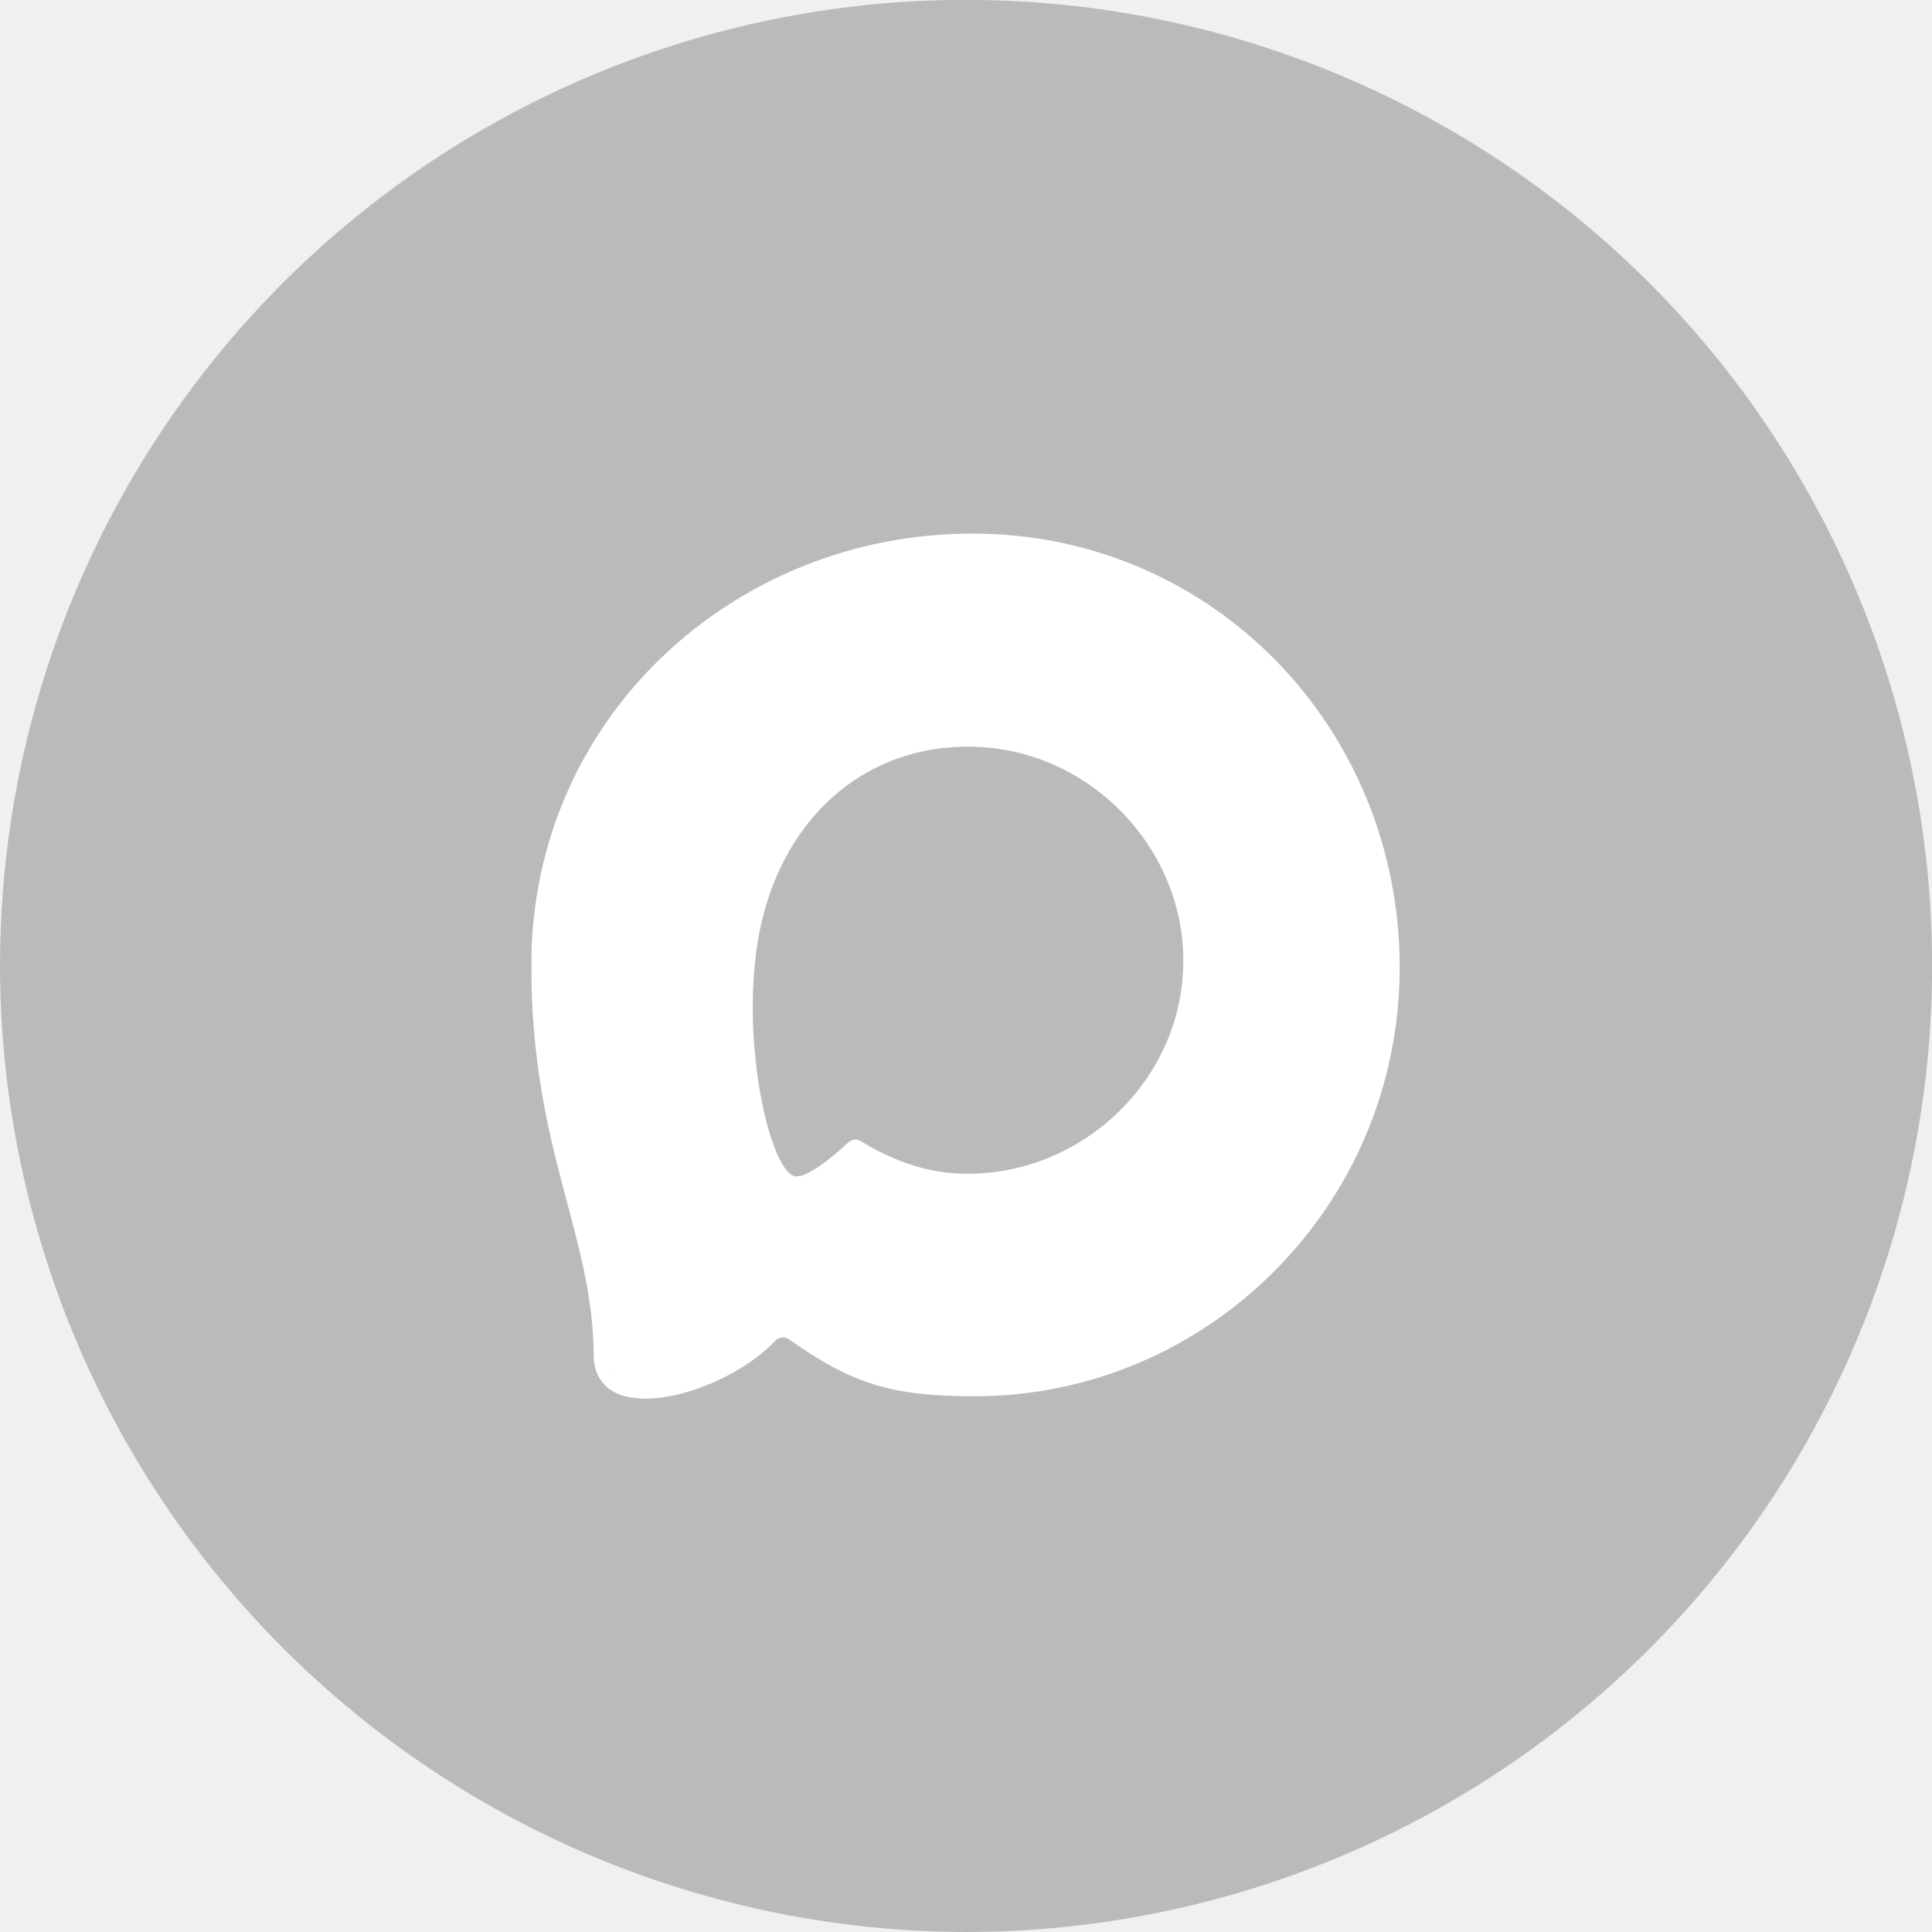
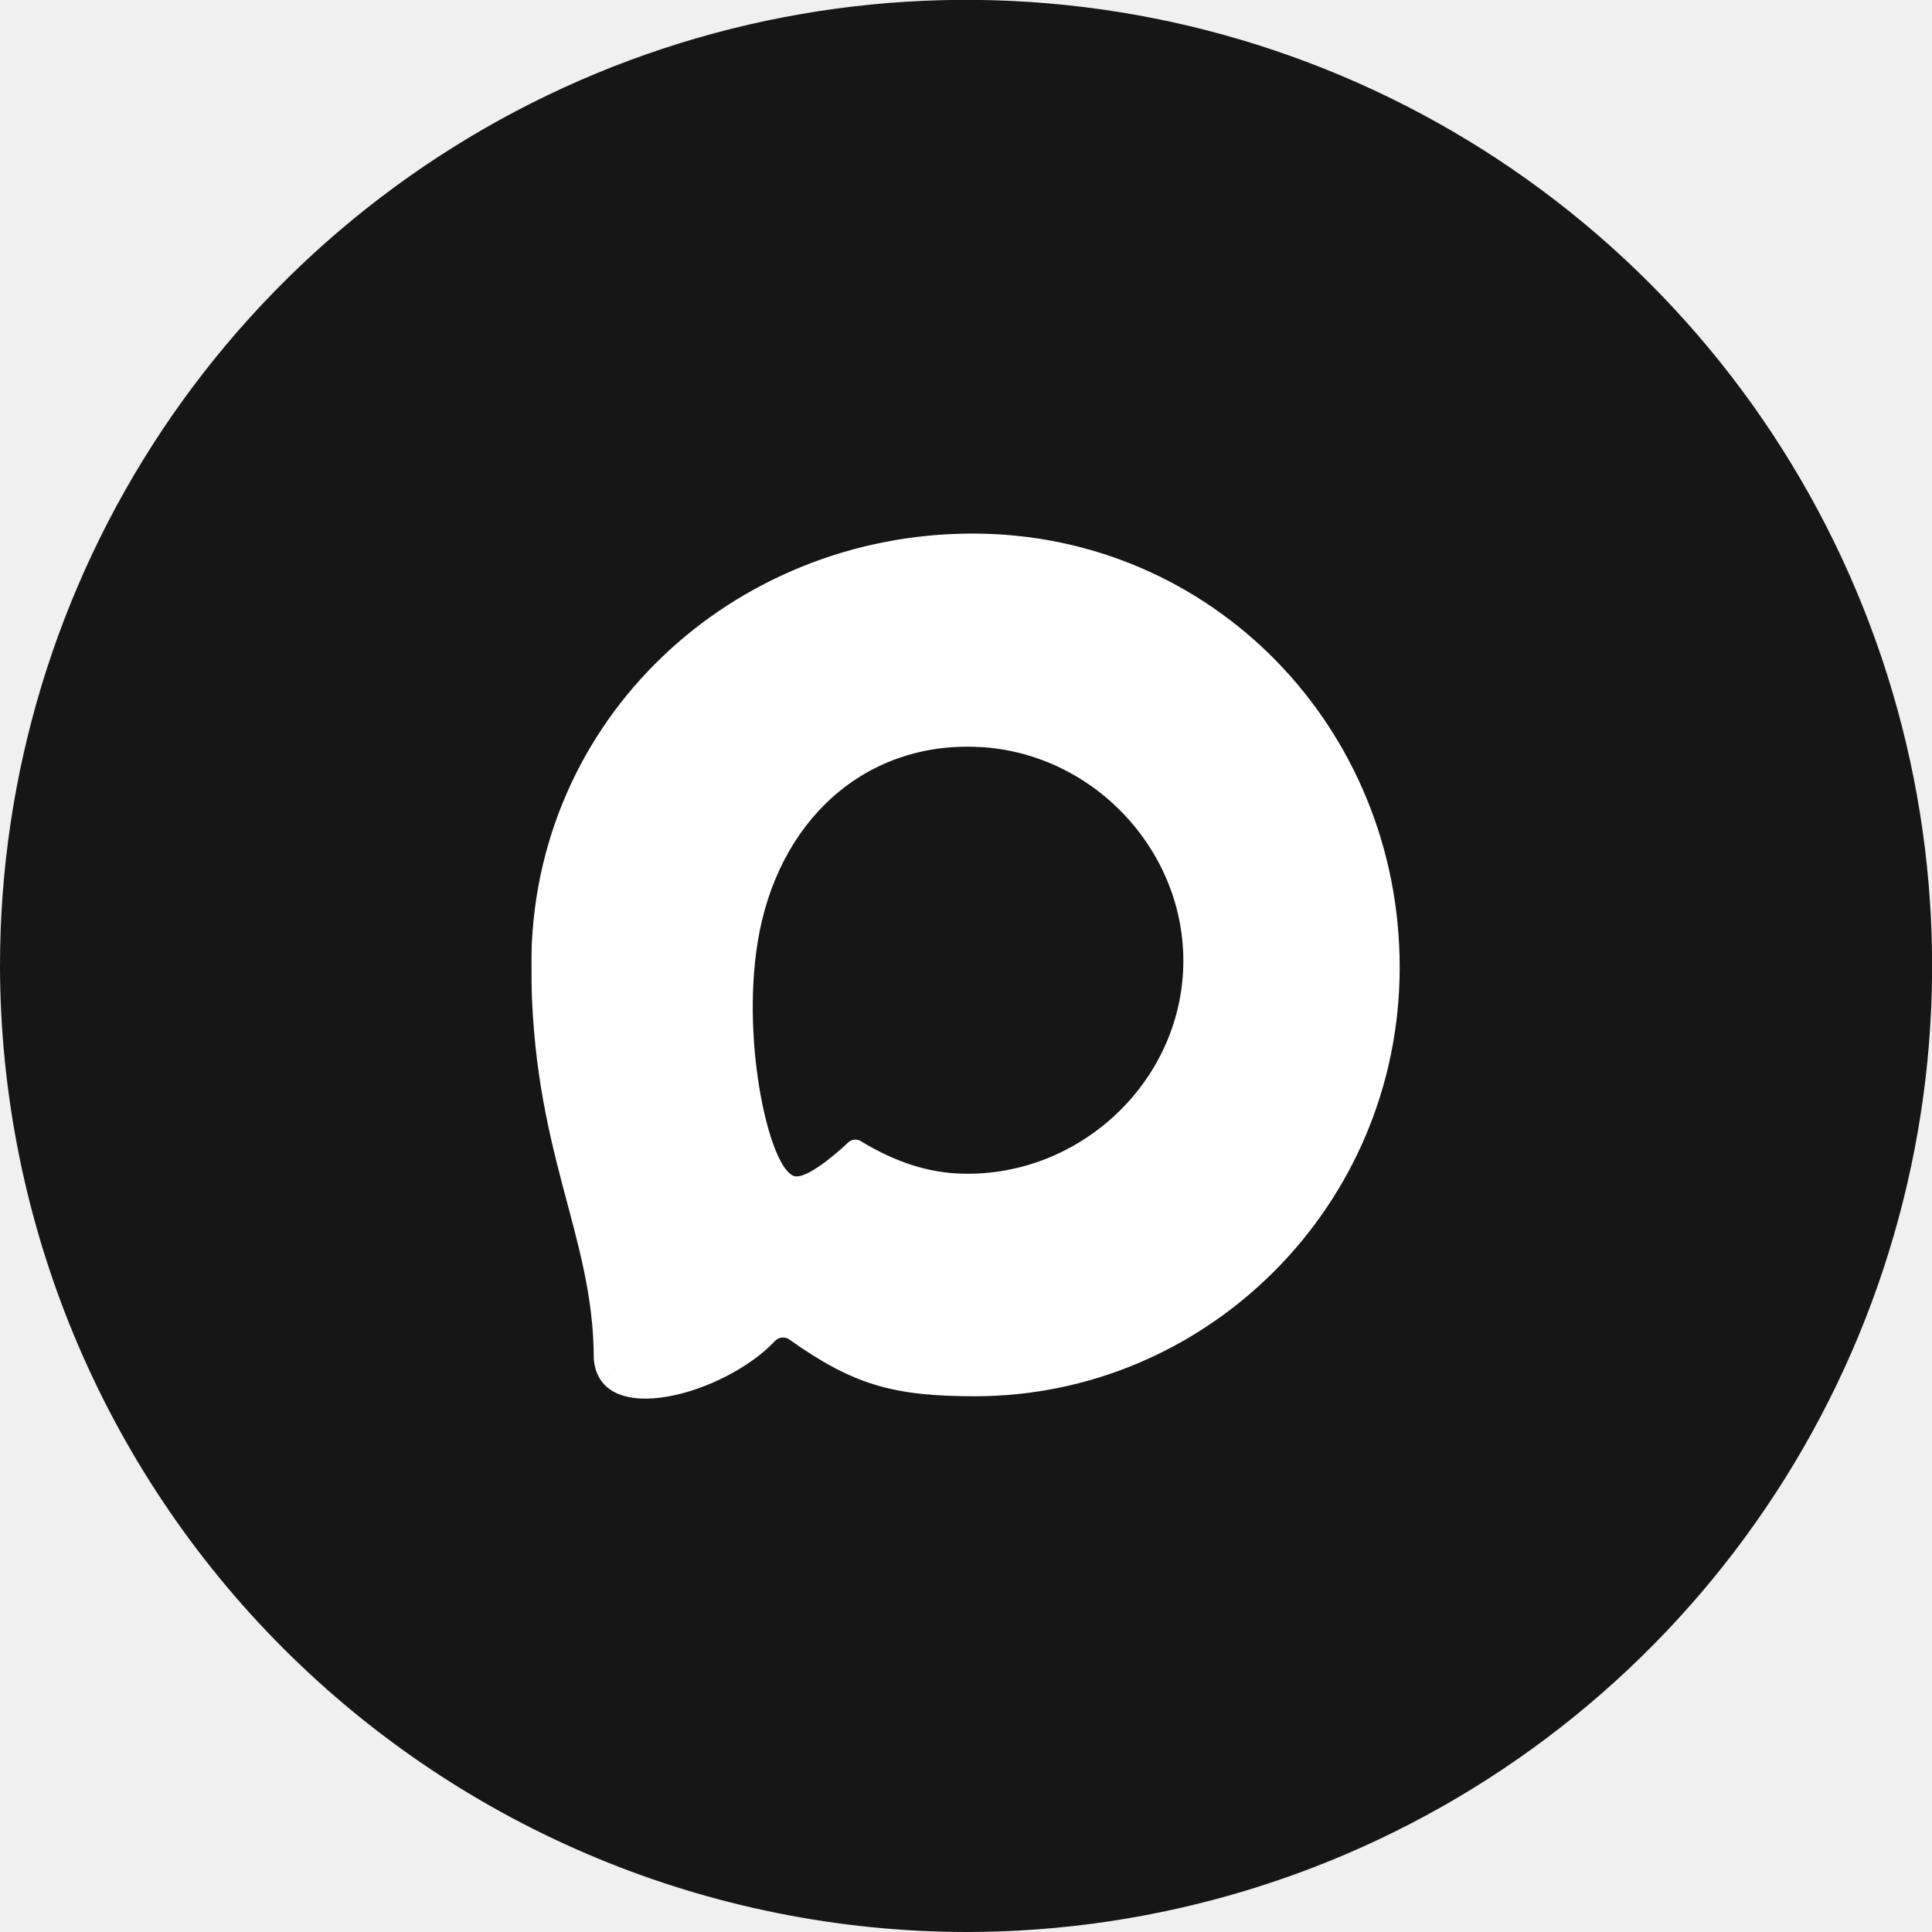
<svg xmlns="http://www.w3.org/2000/svg" width="40" height="40" viewBox="0 0 40 40" fill="none">
-   <g clip-path="url(#clip0_3739_16860)">
-     <path fill-rule="evenodd" clip-rule="evenodd" d="M20.001 40C23.957 40 27.825 38.827 31.114 36.629C34.403 34.431 36.967 31.307 38.481 27.652C39.994 23.997 40.39 19.975 39.618 16.096C38.846 12.216 36.941 8.652 34.144 5.854C31.346 3.057 27.782 1.153 23.902 0.381C20.022 -0.39 16 0.006 12.345 1.52C8.691 3.035 5.567 5.599 3.369 8.888C1.172 12.178 -0.001 16.045 1.99208e-07 20.001C0.01 25.303 2.121 30.384 5.87 34.132C9.619 37.88 14.7 39.99 20.001 40Z" fill="#BABABA" />
-     <path fill-rule="evenodd" clip-rule="evenodd" d="M22.857 19.985L18.328 17.343V22.657L22.857 19.985Z" fill="#BABABA" />
-     <mask id="mask0_3739_16860" style="mask-type:luminance" maskUnits="userSpaceOnUse" x="11" y="11" width="18" height="18">
+   <g clip-path="url(#clip0_1268_647)">
+     <path fill-rule="evenodd" clip-rule="evenodd" d="M20.001 40C23.957 40 27.825 38.827 31.114 36.629C34.403 34.431 36.967 31.307 38.481 27.652C39.994 23.997 40.39 19.975 39.618 16.095C38.846 12.215 36.941 8.651 34.144 5.854C31.346 3.057 27.782 1.153 23.902 0.381C20.022 -0.39 16 0.006 12.345 1.52C8.691 3.035 5.567 5.599 3.369 8.888C1.172 12.178 -0.001 16.045 1.99208e-07 20.001C0.01 25.302 2.121 30.384 5.87 34.132C9.619 37.88 14.7 39.99 20.001 40Z" fill="#161617" />
+     <path fill-rule="evenodd" clip-rule="evenodd" d="M22.858 19.984L18.328 17.343V22.657L22.858 19.984Z" fill="#161617" />
+     <mask id="mask0_1268_647" style="mask-type:luminance" maskUnits="userSpaceOnUse" x="11" y="11" width="18" height="18">
      <path d="M29 11H11V29H29V11Z" fill="white" />
    </mask>
-     <g mask="url(#mask0_3739_16860)">
-       <mask id="mask1_3739_16860" style="mask-type:luminance" maskUnits="userSpaceOnUse" x="11" y="11" width="18" height="18">
-         <path d="M20.136 11.047C25.093 11.047 28.979 15.068 28.979 20.026C28.979 24.985 24.969 28.908 20.184 28.908C18.485 28.908 17.663 28.669 16.337 27.73C16.246 27.666 16.121 27.683 16.044 27.765C15.024 28.853 12.413 29.617 12.293 28.132C12.293 25.542 11 23.86 11 19.978C11 14.88 15.18 11.047 20.136 11.047ZM20.275 15.466C17.924 15.343 16.088 16.976 15.683 19.529C15.347 21.644 15.941 24.222 16.45 24.352C16.666 24.407 17.184 24.01 17.562 23.654C17.633 23.587 17.741 23.575 17.823 23.627C18.412 23.986 19.078 24.256 19.812 24.295C22.227 24.421 24.366 22.531 24.494 20.116C24.62 17.702 22.69 15.591 20.275 15.465V15.466Z" fill="white" />
+     <g mask="url(#mask0_1268_647)">
+       <mask id="mask1_1268_647" style="mask-type:luminance" maskUnits="userSpaceOnUse" x="11" y="11" width="18" height="18">
+         <path d="M20.136 11.047C25.093 11.047 28.979 15.067 28.979 20.026C28.979 24.985 24.969 28.908 20.184 28.908C18.485 28.908 17.663 28.669 16.337 27.73C16.246 27.666 16.121 27.683 16.044 27.765C15.024 28.853 12.413 29.616 12.293 28.131C12.293 25.542 11 23.86 11 19.977C11 14.88 15.18 11.047 20.136 11.047ZM20.275 15.466C17.924 15.342 16.088 16.975 15.683 19.529C15.347 21.644 15.941 24.222 16.45 24.351C16.666 24.407 17.184 24.009 17.562 23.653C17.633 23.586 17.741 23.575 17.823 23.626C18.412 23.986 19.078 24.256 19.812 24.295C22.227 24.421 24.366 22.531 24.494 20.116C24.62 17.702 22.69 15.591 20.275 15.465V15.466Z" fill="white" />
      </mask>
-       <g mask="url(#mask1_3739_16860)">
+       <g mask="url(#mask1_1268_647)">
        <path d="M19.946 20.015L8.767 26.21C8.587 25.885 8.421 25.552 8.269 25.213L19.945 20.015H19.946Z" fill="white" />
        <path d="M19.946 20.015L8.269 25.213C8.117 24.873 7.981 24.527 7.86 24.175L19.944 20.015H19.946Z" fill="white" />
        <path d="M19.945 20.015L7.86 24.175C7.739 23.824 7.633 23.467 7.543 23.107L19.945 20.015Z" fill="white" />
-         <path d="M19.946 20.015L7.544 23.107C7.454 22.745 7.379 22.382 7.321 22.014L19.944 20.015H19.946Z" fill="white" />
+         <path d="M19.946 20.015L7.544 23.107C7.454 22.745 7.379 22.382 7.322 22.014L19.945 20.015H19.946Z" fill="white" />
        <path d="M19.946 20.015L7.323 22.014C7.265 21.646 7.223 21.277 7.197 20.906L19.947 20.015H19.946Z" fill="white" />
        <path d="M19.945 20.015L7.195 20.906C7.169 20.534 7.159 20.163 7.165 19.791L19.944 20.015H19.945Z" fill="white" />
-         <path d="M19.945 20.015L7.167 19.791C7.173 19.419 7.196 19.048 7.235 18.678L19.945 20.014V20.015Z" fill="white" />
-         <path d="M19.945 20.015L7.234 18.679C7.273 18.309 7.328 17.941 7.399 17.576L19.945 20.015Z" fill="white" />
-         <path d="M19.946 20.015L7.398 17.576C7.469 17.211 7.557 16.849 7.658 16.492L19.944 20.015H19.946Z" fill="white" />
-         <path d="M19.946 20.014L7.66 16.491C7.763 16.134 7.881 15.782 8.013 15.435L19.946 20.016V20.014Z" fill="white" />
-         <path d="M19.946 20.015L8.013 15.434C8.147 15.087 8.295 14.746 8.458 14.412L19.946 20.015Z" fill="white" />
-         <path d="M19.945 20.015L8.458 14.412C8.621 14.077 8.798 13.751 8.99 13.432L19.945 20.015Z" fill="white" />
-         <path d="M19.945 20.015L8.99 13.432C9.181 13.113 9.387 12.803 9.606 12.502L19.945 20.015Z" fill="white" />
-         <path d="M19.945 20.015L9.604 12.502C9.823 12.201 10.054 11.911 10.298 11.629L19.944 20.015H19.945Z" fill="white" />
-         <path d="M19.945 20.015L10.299 11.629C10.543 11.349 10.799 11.079 11.066 10.821L19.944 20.015H19.945Z" fill="white" />
-         <path d="M19.946 20.015L11.066 10.821C11.334 10.562 11.613 10.315 11.902 10.081L19.946 20.015Z" fill="white" />
-         <path d="M19.946 20.015L11.902 10.081C12.192 9.847 12.49 9.626 12.799 9.418L19.946 20.014V20.015Z" fill="white" />
-         <path d="M19.946 20.015L12.799 9.418C13.107 9.21 13.424 9.015 13.749 8.835L19.945 20.015H19.946Z" fill="white" />
-         <path d="M19.946 20.015L13.748 8.835C14.074 8.655 14.407 8.489 14.746 8.338L19.944 20.013H19.946V20.015Z" fill="white" />
-         <path d="M19.945 20.015L14.746 8.338C15.085 8.186 15.431 8.05 15.784 7.929L19.944 20.013H19.945V20.015Z" fill="white" />
-         <path d="M19.946 20.015L15.784 7.93C16.135 7.809 16.492 7.704 16.853 7.614L19.946 20.016V20.015Z" fill="white" />
-         <path d="M19.946 20.014L16.854 7.612C17.215 7.522 17.579 7.448 17.946 7.39L19.946 20.014Z" fill="white" />
-         <path d="M19.945 20.015L17.946 7.391C18.314 7.334 18.683 7.291 19.054 7.265L19.945 20.016V20.015Z" fill="white" />
-         <path d="M19.946 20.015L19.055 7.264C19.426 7.238 19.798 7.228 20.169 7.235L19.946 20.013V20.015Z" fill="white" />
-         <path d="M19.946 20.015L20.169 7.236C20.541 7.242 20.913 7.265 21.283 7.304L19.947 20.015H19.946Z" fill="white" />
-         <path d="M19.946 20.015L21.282 7.304C21.652 7.343 22.02 7.398 22.385 7.469L19.946 20.015Z" fill="white" />
-         <path d="M19.946 20.015L22.385 7.469C22.75 7.54 23.111 7.627 23.469 7.729L19.946 20.015Z" fill="white" />
-         <path d="M19.946 20.015L23.469 7.728C23.826 7.831 24.179 7.95 24.526 8.082L19.945 20.015H19.946Z" fill="white" />
-         <path d="M19.946 20.015L24.526 8.082C24.873 8.216 25.214 8.364 25.548 8.527L19.945 20.015H19.946Z" fill="white" />
-         <path d="M19.946 20.015L25.549 8.527C25.883 8.69 26.21 8.868 26.529 9.059L19.946 20.015Z" fill="white" />
-         <path d="M19.946 20.014L26.529 9.059C26.848 9.25 27.157 9.456 27.458 9.675L19.946 20.014Z" fill="white" />
-         <path d="M19.946 20.015L27.458 9.675C27.759 9.894 28.05 10.125 28.331 10.369L19.946 20.015Z" fill="white" />
-         <path d="M19.946 20.014L28.331 10.368C28.611 10.612 28.881 10.868 29.14 11.135L19.946 20.013V20.014Z" fill="white" />
-         <path d="M19.946 20.015L29.14 11.136C29.398 11.403 29.645 11.682 29.879 11.971L19.946 20.015Z" fill="white" />
-         <path d="M19.946 20.015L29.878 11.971C30.112 12.261 30.333 12.559 30.541 12.867L19.946 20.015Z" fill="white" />
-         <path d="M19.946 20.015L30.542 12.867C30.75 13.176 30.944 13.492 31.124 13.817L19.945 20.013H19.946V20.015Z" fill="white" />
-         <path d="M19.946 20.014L31.125 13.819C31.305 14.144 31.471 14.477 31.623 14.816L19.947 20.014H19.946Z" fill="white" />
+         <path d="M19.945 20.015L7.167 19.791C7.173 19.42 7.196 19.048 7.235 18.678L19.945 20.014V20.015Z" fill="white" />
+         <path d="M19.945 20.014L7.234 18.678C7.273 18.308 7.328 17.94 7.399 17.575L19.945 20.014Z" fill="white" />
+         <path d="M19.946 20.014L7.399 17.575C7.469 17.21 7.557 16.849 7.658 16.491L19.945 20.014H19.946Z" fill="white" />
+         <path d="M19.946 20.014L7.659 16.491C7.762 16.134 7.881 15.782 8.013 15.435L19.946 20.016V20.014Z" fill="white" />
+         <path d="M19.946 20.014L8.013 15.433C8.147 15.086 8.295 14.745 8.458 14.411L19.946 20.014Z" fill="white" />
+         <path d="M19.945 20.015L8.458 14.411C8.621 14.077 8.798 13.751 8.99 13.432L19.945 20.015Z" fill="white" />
+         <path d="M19.945 20.014L8.99 13.431C9.181 13.113 9.387 12.803 9.606 12.502L19.945 20.014Z" fill="white" />
+         <path d="M19.945 20.014L9.604 12.502C9.823 12.201 10.054 11.911 10.299 11.629L19.944 20.014H19.945Z" fill="white" />
+         <path d="M19.946 20.015L10.299 11.629C10.543 11.349 10.799 11.079 11.067 10.82L19.945 20.015H19.946Z" fill="white" />
+         <path d="M19.946 20.015L11.066 10.82C11.334 10.562 11.613 10.315 11.902 10.081L19.946 20.015Z" fill="white" />
+         <path d="M19.945 20.015L11.902 10.081C12.191 9.847 12.49 9.626 12.798 9.418L19.945 20.014V20.015Z" fill="white" />
+         <path d="M19.946 20.014L12.799 9.417C13.107 9.209 13.423 9.015 13.749 8.835L19.945 20.014H19.946Z" fill="white" />
+         <path d="M19.946 20.014L13.748 8.834C14.074 8.654 14.407 8.489 14.746 8.337L19.944 20.012H19.946V20.014Z" fill="white" />
+         <path d="M19.946 20.014L14.746 8.338C15.086 8.186 15.432 8.05 15.784 7.929L19.945 20.013H19.946V20.014Z" fill="white" />
+         <path d="M19.946 20.014L15.784 7.93C16.135 7.809 16.492 7.703 16.854 7.613L19.946 20.015V20.014Z" fill="white" />
+         <path d="M19.946 20.014L16.854 7.612C17.215 7.522 17.579 7.447 17.946 7.39L19.946 20.014Z" fill="white" />
+         <path d="M19.945 20.014L17.946 7.391C18.314 7.333 18.683 7.29 19.054 7.265L19.945 20.015V20.014Z" fill="white" />
+         <path d="M19.946 20.014L19.055 7.264C19.426 7.238 19.798 7.228 20.169 7.234L19.946 20.013V20.014Z" fill="white" />
+         <path d="M19.946 20.014L20.169 7.235C20.541 7.242 20.913 7.265 21.283 7.303L19.947 20.014H19.946Z" fill="white" />
+         <path d="M19.946 20.014L21.282 7.304C21.652 7.342 22.02 7.398 22.385 7.468L19.946 20.014Z" fill="white" />
+         <path d="M19.946 20.015L22.385 7.469C22.75 7.539 23.111 7.627 23.469 7.728L19.946 20.015Z" fill="white" />
+         <path d="M19.946 20.015L23.469 7.729C23.826 7.831 24.178 7.95 24.526 8.082L19.945 20.015H19.946Z" fill="white" />
+         <path d="M19.946 20.015L24.526 8.082C24.873 8.216 25.213 8.364 25.548 8.527L19.945 20.015H19.946Z" fill="white" />
+         <path d="M19.946 20.014L25.549 8.526C25.883 8.69 26.21 8.867 26.529 9.059L19.946 20.014Z" fill="white" />
+         <path d="M19.946 20.014L26.529 9.059C26.848 9.25 27.157 9.456 27.458 9.674L19.946 20.014Z" fill="white" />
+         <path d="M19.946 20.015L27.458 9.675C27.759 9.893 28.05 10.125 28.331 10.369L19.946 20.015Z" fill="white" />
+         <path d="M19.946 20.014L28.331 10.367C28.611 10.611 28.881 10.867 29.14 11.135L19.946 20.013V20.014Z" fill="white" />
+         <path d="M19.946 20.015L29.14 11.136C29.398 11.403 29.645 11.682 29.879 11.972L19.946 20.015Z" fill="white" />
+         <path d="M19.946 20.014L29.878 11.971C30.112 12.26 30.333 12.558 30.541 12.867L19.946 20.014Z" fill="white" />
+         <path d="M19.946 20.015L30.541 12.867C30.75 13.176 30.944 13.492 31.124 13.817L19.945 20.013H19.946V20.015Z" fill="white" />
+         <path d="M19.946 20.014L31.125 13.818C31.305 14.144 31.471 14.477 31.623 14.816L19.947 20.014H19.946Z" fill="white" />
        <path d="M19.946 20.015L31.621 14.816C31.773 15.156 31.909 15.502 32.03 15.854L19.946 20.015Z" fill="white" />
-         <path d="M19.946 20.015L32.031 15.854C32.151 16.205 32.257 16.562 32.347 16.924L19.945 20.016L19.946 20.015Z" fill="white" />
-         <path d="M19.946 20.014L32.348 16.922C32.438 17.284 32.513 17.647 32.57 18.015L19.946 20.014Z" fill="white" />
-         <path d="M19.946 20.014L32.569 18.015C32.627 18.383 32.669 18.752 32.695 19.123L19.945 20.014H19.946Z" fill="white" />
-         <path d="M19.946 20.015L32.696 19.124C32.722 19.495 32.732 19.867 32.726 20.238L19.947 20.015H19.946Z" fill="white" />
-         <path d="M19.946 20.015L32.724 20.238C32.718 20.61 32.695 20.981 32.657 21.352L19.946 20.016V20.015Z" fill="white" />
-         <path d="M19.946 20.015L32.657 21.35C32.618 21.721 32.562 22.088 32.492 22.454L19.946 20.015Z" fill="white" />
-         <path d="M19.946 20.015L32.492 22.454C32.421 22.819 32.334 23.18 32.232 23.537L19.946 20.015Z" fill="white" />
+         <path d="M19.946 20.014L32.03 15.854C32.151 16.204 32.257 16.562 32.346 16.923L19.945 20.015L19.946 20.014Z" fill="white" />
+         <path d="M19.946 20.014L32.348 16.922C32.438 17.283 32.513 17.647 32.57 18.015L19.946 20.014Z" fill="white" />
+         <path d="M19.946 20.014L32.569 18.015C32.627 18.382 32.669 18.751 32.695 19.123L19.945 20.014H19.946Z" fill="white" />
+         <path d="M19.946 20.014L32.696 19.123C32.722 19.495 32.732 19.866 32.726 20.238L19.947 20.014H19.946Z" fill="white" />
+         <path d="M19.946 20.015L32.724 20.238C32.718 20.61 32.695 20.982 32.657 21.352L19.946 20.016V20.015Z" fill="white" />
+         <path d="M19.946 20.015L32.657 21.351C32.618 21.721 32.562 22.088 32.492 22.454L19.946 20.015Z" fill="white" />
+         <path d="M19.946 20.015L32.492 22.454C32.421 22.819 32.334 23.18 32.232 23.538L19.946 20.015Z" fill="white" />
        <path d="M19.946 20.015L32.232 23.538C32.129 23.895 32.011 24.247 31.878 24.595L19.946 20.014V20.015Z" fill="white" />
-         <path d="M19.946 20.015L31.878 24.596C31.745 24.943 31.597 25.283 31.434 25.618L19.946 20.015Z" fill="white" />
-         <path d="M19.946 20.015L31.434 25.618C31.27 25.952 31.093 26.279 30.901 26.597L19.946 20.015Z" fill="white" />
-         <path d="M19.946 20.015L30.901 26.597C30.71 26.916 30.504 27.226 30.285 27.527L19.946 20.015Z" fill="white" />
-         <path d="M19.946 20.015L30.285 27.527C30.067 27.828 29.835 28.118 29.591 28.4L19.946 20.015Z" fill="white" />
+         <path d="M19.946 20.015L31.878 24.596C31.745 24.943 31.597 25.284 31.434 25.618L19.946 20.015Z" fill="white" />
+         <path d="M19.946 20.015L31.434 25.618C31.27 25.952 31.093 26.279 30.901 26.598L19.946 20.015Z" fill="white" />
+         <path d="M19.946 20.015L30.901 26.598C30.71 26.916 30.504 27.226 30.285 27.527L19.946 20.015Z" fill="white" />
+         <path d="M19.946 20.015L30.285 27.527C30.067 27.828 29.835 28.119 29.591 28.4L19.946 20.015Z" fill="white" />
        <path d="M19.946 20.015L29.591 28.4C29.347 28.68 29.091 28.95 28.824 29.209L19.946 20.015Z" fill="white" />
        <path d="M19.946 20.015L28.824 29.209C28.556 29.467 28.277 29.714 27.989 29.948L19.946 20.015Z" fill="white" />
        <path d="M19.946 20.015L27.989 29.948C27.7 30.182 27.402 30.403 27.093 30.611L19.946 20.016V20.015Z" fill="white" />
-         <path d="M19.946 20.015L27.093 30.61C26.785 30.819 26.468 31.013 26.143 31.193L19.947 20.014H19.946V20.015Z" fill="white" />
-         <path d="M19.946 20.015L26.142 31.194C25.816 31.374 25.483 31.54 25.144 31.691L19.946 20.016V20.015Z" fill="white" />
+         <path d="M19.946 20.015L27.093 30.611C26.785 30.819 26.468 31.013 26.143 31.193L19.947 20.014H19.946V20.015Z" fill="white" />
+         <path d="M19.946 20.015L26.142 31.194C25.816 31.374 25.483 31.54 25.144 31.692L19.946 20.016V20.015Z" fill="white" />
        <path d="M19.946 20.015L25.144 31.69C24.805 31.842 24.459 31.978 24.106 32.099L19.946 20.015Z" fill="white" />
-         <path d="M19.946 20.015L24.107 32.099C23.754 32.22 23.398 32.325 23.037 32.416L19.945 20.014H19.946V20.015Z" fill="white" />
+         <path d="M19.946 20.015L24.106 32.099C23.754 32.22 23.398 32.326 23.037 32.416L19.945 20.014H19.946V20.015Z" fill="white" />
        <path d="M19.946 20.015L23.038 32.417C22.677 32.507 22.313 32.581 21.945 32.639L19.946 20.016V20.015Z" fill="white" />
        <path d="M19.946 20.015L21.945 32.639C21.577 32.697 21.208 32.739 20.837 32.765L19.946 20.015Z" fill="white" />
-         <path d="M19.945 20.015L20.836 32.765C20.464 32.791 20.093 32.801 19.721 32.795L19.945 20.016V20.015Z" fill="white" />
+         <path d="M19.945 20.015L20.836 32.765C20.465 32.791 20.093 32.801 19.721 32.795L19.945 20.016V20.015Z" fill="white" />
        <path d="M19.946 20.015L19.722 32.793C19.351 32.787 18.979 32.764 18.609 32.725L19.945 20.015H19.946Z" fill="white" />
-         <path d="M19.945 20.015L18.61 32.725C18.239 32.687 17.872 32.631 17.506 32.561L19.945 20.015Z" fill="white" />
-         <path d="M19.945 20.015L17.506 32.561C17.141 32.49 16.78 32.402 16.422 32.301L19.945 20.015Z" fill="white" />
+         <path d="M19.946 20.015L18.61 32.725C18.239 32.687 17.872 32.631 17.507 32.561L19.946 20.015Z" fill="white" />
+         <path d="M19.945 20.015L17.506 32.561C17.141 32.49 16.78 32.403 16.422 32.301L19.945 20.015Z" fill="white" />
        <path d="M19.945 20.015L16.423 32.301C16.065 32.198 15.713 32.08 15.366 31.947L19.947 20.015H19.945Z" fill="white" />
-         <path d="M19.945 20.015L15.364 31.947C15.017 31.814 14.677 31.666 14.342 31.502L19.945 20.015Z" fill="white" />
-         <path d="M19.946 20.015L14.342 31.502C14.008 31.339 13.682 31.162 13.363 30.97L19.946 20.015Z" fill="white" />
+         <path d="M19.946 20.015L15.365 31.947C15.018 31.814 14.677 31.666 14.342 31.503L19.946 20.015Z" fill="white" />
+         <path d="M19.945 20.015L14.342 31.503C14.008 31.339 13.681 31.162 13.363 30.97L19.945 20.015Z" fill="white" />
        <path d="M19.945 20.015L13.363 30.97C13.044 30.779 12.734 30.573 12.433 30.354L19.945 20.015Z" fill="white" />
        <path d="M19.945 20.015L12.432 30.354C12.131 30.136 11.84 29.904 11.559 29.66L19.944 20.015H19.945Z" fill="white" />
-         <path d="M19.946 20.015L11.561 29.66C11.28 29.416 11.01 29.16 10.752 28.892L19.946 20.015Z" fill="white" />
+         <path d="M19.946 20.015L11.56 29.66C11.28 29.416 11.01 29.16 10.752 28.892L19.946 20.015Z" fill="white" />
        <path d="M19.945 20.015L10.751 28.892C10.493 28.625 10.246 28.346 10.012 28.058L19.945 20.015Z" fill="white" />
-         <path d="M19.946 20.015L10.013 28.058C9.779 27.769 9.557 27.47 9.349 27.162L19.945 20.015H19.946Z" fill="white" />
+         <path d="M19.946 20.015L10.013 28.058C9.779 27.769 9.557 27.471 9.349 27.162L19.945 20.015H19.946Z" fill="white" />
        <path d="M19.945 20.015L9.349 27.162C9.14 26.853 8.946 26.536 8.766 26.21L19.945 20.015Z" fill="white" />
-         <g filter="url(#filter0_f_3739_16860)">
+         <g filter="url(#filter0_f_1268_647)">
          <path d="M19.946 20.015L8.767 26.21C8.587 25.885 8.421 25.552 8.269 25.213L19.945 20.015H19.946Z" fill="white" />
          <path d="M19.946 20.015L8.269 25.213C8.117 24.873 7.981 24.527 7.86 24.175L19.944 20.015H19.946Z" fill="white" />
          <path d="M19.945 20.015L7.86 24.175C7.739 23.824 7.633 23.467 7.543 23.107L19.945 20.015Z" fill="white" />
-           <path d="M19.946 20.015L7.544 23.107C7.454 22.745 7.379 22.382 7.321 22.014L19.944 20.015H19.946Z" fill="white" />
+           <path d="M19.946 20.015L7.544 23.107C7.454 22.745 7.379 22.382 7.322 22.014L19.945 20.015H19.946Z" fill="white" />
          <path d="M19.946 20.015L7.323 22.014C7.265 21.646 7.223 21.277 7.197 20.906L19.947 20.015H19.946Z" fill="white" />
          <path d="M19.945 20.015L7.195 20.906C7.169 20.534 7.159 20.163 7.165 19.791L19.944 20.015H19.945Z" fill="white" />
-           <path d="M19.945 20.015L7.167 19.791C7.173 19.419 7.196 19.048 7.235 18.678L19.945 20.014V20.015Z" fill="white" />
-           <path d="M19.945 20.015L7.234 18.679C7.273 18.309 7.328 17.941 7.399 17.576L19.945 20.015Z" fill="white" />
-           <path d="M19.946 20.015L7.398 17.576C7.469 17.211 7.557 16.849 7.658 16.492L19.944 20.015H19.946Z" fill="white" />
-           <path d="M19.946 20.014L7.66 16.491C7.763 16.134 7.881 15.782 8.013 15.435L19.946 20.016V20.014Z" fill="white" />
-           <path d="M19.946 20.015L8.013 15.434C8.147 15.087 8.295 14.746 8.458 14.412L19.946 20.015Z" fill="white" />
-           <path d="M19.945 20.015L8.458 14.412C8.621 14.077 8.798 13.751 8.99 13.432L19.945 20.015Z" fill="white" />
-           <path d="M19.945 20.015L8.99 13.432C9.181 13.113 9.387 12.803 9.606 12.502L19.945 20.015Z" fill="white" />
-           <path d="M19.945 20.015L9.604 12.502C9.823 12.201 10.054 11.911 10.298 11.629L19.944 20.015H19.945Z" fill="white" />
-           <path d="M19.945 20.015L10.299 11.629C10.543 11.349 10.799 11.079 11.066 10.821L19.944 20.015H19.945Z" fill="white" />
-           <path d="M19.946 20.015L11.066 10.821C11.334 10.562 11.613 10.315 11.902 10.081L19.946 20.015Z" fill="white" />
-           <path d="M19.946 20.015L11.902 10.081C12.192 9.847 12.49 9.626 12.799 9.418L19.946 20.014V20.015Z" fill="white" />
-           <path d="M19.946 20.015L12.799 9.418C13.107 9.21 13.424 9.015 13.749 8.835L19.945 20.015H19.946Z" fill="white" />
-           <path d="M19.946 20.015L13.748 8.835C14.074 8.655 14.407 8.489 14.746 8.338L19.944 20.013H19.946V20.015Z" fill="white" />
-           <path d="M19.945 20.015L14.746 8.338C15.085 8.186 15.431 8.05 15.784 7.929L19.944 20.013H19.945V20.015Z" fill="white" />
-           <path d="M19.946 20.015L15.784 7.93C16.135 7.809 16.492 7.704 16.853 7.614L19.946 20.016V20.015Z" fill="white" />
-           <path d="M19.946 20.014L16.854 7.612C17.215 7.522 17.579 7.448 17.946 7.39L19.946 20.014Z" fill="white" />
-           <path d="M19.945 20.015L17.946 7.391C18.314 7.334 18.683 7.291 19.054 7.265L19.945 20.016V20.015Z" fill="white" />
-           <path d="M19.946 20.015L19.055 7.264C19.426 7.238 19.798 7.228 20.169 7.235L19.946 20.013V20.015Z" fill="white" />
-           <path d="M19.946 20.015L20.169 7.236C20.541 7.242 20.913 7.265 21.283 7.304L19.947 20.015H19.946Z" fill="white" />
-           <path d="M19.946 20.015L21.282 7.304C21.652 7.343 22.02 7.398 22.385 7.469L19.946 20.015Z" fill="white" />
-           <path d="M19.946 20.015L22.385 7.469C22.75 7.54 23.111 7.627 23.469 7.729L19.946 20.015Z" fill="white" />
-           <path d="M19.946 20.015L23.469 7.728C23.826 7.831 24.179 7.95 24.526 8.082L19.945 20.015H19.946Z" fill="white" />
-           <path d="M19.946 20.015L24.526 8.082C24.873 8.216 25.214 8.364 25.548 8.527L19.945 20.015H19.946Z" fill="white" />
-           <path d="M19.946 20.015L25.549 8.527C25.883 8.69 26.21 8.868 26.529 9.059L19.946 20.015Z" fill="white" />
-           <path d="M19.946 20.014L26.529 9.059C26.848 9.25 27.157 9.456 27.458 9.675L19.946 20.014Z" fill="white" />
-           <path d="M19.946 20.015L27.458 9.675C27.759 9.894 28.05 10.125 28.331 10.369L19.946 20.015Z" fill="white" />
-           <path d="M19.946 20.014L28.331 10.368C28.611 10.612 28.881 10.868 29.14 11.135L19.946 20.013V20.014Z" fill="white" />
-           <path d="M19.946 20.015L29.14 11.136C29.398 11.403 29.645 11.682 29.879 11.971L19.946 20.015Z" fill="white" />
-           <path d="M19.946 20.015L29.878 11.971C30.112 12.261 30.333 12.559 30.541 12.867L19.946 20.015Z" fill="white" />
-           <path d="M19.946 20.015L30.542 12.867C30.75 13.176 30.944 13.492 31.124 13.817L19.945 20.013H19.946V20.015Z" fill="white" />
-           <path d="M19.946 20.014L31.125 13.819C31.305 14.144 31.471 14.477 31.623 14.816L19.947 20.014H19.946Z" fill="white" />
+           <path d="M19.945 20.015L7.167 19.791C7.173 19.42 7.196 19.048 7.235 18.678L19.945 20.014V20.015Z" fill="white" />
+           <path d="M19.945 20.014L7.234 18.678C7.273 18.308 7.328 17.94 7.399 17.575L19.945 20.014Z" fill="white" />
+           <path d="M19.946 20.014L7.399 17.575C7.469 17.21 7.557 16.849 7.658 16.491L19.945 20.014H19.946Z" fill="white" />
+           <path d="M19.946 20.014L7.659 16.491C7.762 16.134 7.881 15.782 8.013 15.435L19.946 20.016V20.014Z" fill="white" />
+           <path d="M19.946 20.014L8.013 15.433C8.147 15.086 8.295 14.745 8.458 14.411L19.946 20.014Z" fill="white" />
+           <path d="M19.945 20.015L8.458 14.411C8.621 14.077 8.798 13.751 8.99 13.432L19.945 20.015Z" fill="white" />
+           <path d="M19.945 20.014L8.99 13.431C9.181 13.113 9.387 12.803 9.606 12.502L19.945 20.014Z" fill="white" />
+           <path d="M19.945 20.014L9.604 12.502C9.823 12.201 10.054 11.911 10.299 11.629L19.944 20.014H19.945Z" fill="white" />
+           <path d="M19.946 20.015L10.299 11.629C10.543 11.349 10.799 11.079 11.067 10.82L19.945 20.015H19.946Z" fill="white" />
+           <path d="M19.946 20.015L11.066 10.82C11.334 10.562 11.613 10.315 11.902 10.081L19.946 20.015Z" fill="white" />
+           <path d="M19.945 20.015L11.902 10.081C12.191 9.847 12.49 9.626 12.798 9.418L19.945 20.014V20.015Z" fill="white" />
+           <path d="M19.946 20.014L12.799 9.417C13.107 9.209 13.423 9.015 13.749 8.835L19.945 20.014H19.946Z" fill="white" />
+           <path d="M19.946 20.014L13.748 8.834C14.074 8.654 14.407 8.489 14.746 8.337L19.944 20.012H19.946V20.014Z" fill="white" />
+           <path d="M19.946 20.014L14.746 8.338C15.086 8.186 15.432 8.05 15.784 7.929L19.945 20.013H19.946V20.014Z" fill="white" />
+           <path d="M19.946 20.014L15.784 7.93C16.135 7.809 16.492 7.703 16.854 7.613L19.946 20.015V20.014Z" fill="white" />
+           <path d="M19.946 20.014L16.854 7.612C17.215 7.522 17.579 7.447 17.946 7.39L19.946 20.014Z" fill="white" />
+           <path d="M19.945 20.014L17.946 7.391C18.314 7.333 18.683 7.29 19.054 7.265L19.945 20.015V20.014Z" fill="white" />
+           <path d="M19.946 20.014L19.055 7.264C19.426 7.238 19.798 7.228 20.169 7.234L19.946 20.013V20.014Z" fill="white" />
+           <path d="M19.946 20.014L20.169 7.235C20.541 7.242 20.913 7.265 21.283 7.303L19.947 20.014H19.946Z" fill="white" />
+           <path d="M19.946 20.014L21.282 7.304C21.652 7.342 22.02 7.398 22.385 7.468L19.946 20.014Z" fill="white" />
+           <path d="M19.946 20.015L22.385 7.469C22.75 7.539 23.111 7.627 23.469 7.728L19.946 20.015Z" fill="white" />
+           <path d="M19.946 20.015L23.469 7.729C23.826 7.831 24.178 7.95 24.526 8.082L19.945 20.015H19.946Z" fill="white" />
+           <path d="M19.946 20.015L24.526 8.082C24.873 8.216 25.213 8.364 25.548 8.527L19.945 20.015H19.946Z" fill="white" />
+           <path d="M19.946 20.014L25.549 8.526C25.883 8.69 26.21 8.867 26.529 9.059L19.946 20.014Z" fill="white" />
+           <path d="M19.946 20.014L26.529 9.059C26.848 9.25 27.157 9.456 27.458 9.674L19.946 20.014Z" fill="white" />
+           <path d="M19.946 20.015L27.458 9.675C27.759 9.893 28.05 10.125 28.331 10.369L19.946 20.015Z" fill="white" />
+           <path d="M19.946 20.014L28.331 10.367C28.611 10.611 28.881 10.867 29.14 11.135L19.946 20.013V20.014Z" fill="white" />
+           <path d="M19.946 20.015L29.14 11.136C29.398 11.403 29.645 11.682 29.879 11.972L19.946 20.015Z" fill="white" />
+           <path d="M19.946 20.014L29.878 11.971C30.112 12.26 30.333 12.558 30.541 12.867L19.946 20.014Z" fill="white" />
+           <path d="M19.946 20.015L30.541 12.867C30.75 13.176 30.944 13.492 31.124 13.817L19.945 20.013H19.946V20.015Z" fill="white" />
+           <path d="M19.946 20.014L31.125 13.818C31.305 14.144 31.471 14.477 31.623 14.816L19.947 20.014H19.946Z" fill="white" />
          <path d="M19.946 20.015L31.621 14.816C31.773 15.156 31.909 15.502 32.03 15.854L19.946 20.015Z" fill="white" />
-           <path d="M19.946 20.015L32.031 15.854C32.151 16.205 32.257 16.562 32.347 16.924L19.945 20.016L19.946 20.015Z" fill="white" />
-           <path d="M19.946 20.014L32.348 16.922C32.438 17.284 32.513 17.647 32.57 18.015L19.946 20.014Z" fill="white" />
-           <path d="M19.946 20.014L32.569 18.015C32.627 18.383 32.669 18.752 32.695 19.123L19.945 20.014H19.946Z" fill="white" />
-           <path d="M19.946 20.015L32.696 19.124C32.722 19.495 32.732 19.867 32.726 20.238L19.947 20.015H19.946Z" fill="white" />
-           <path d="M19.946 20.015L32.724 20.238C32.718 20.61 32.695 20.981 32.657 21.352L19.946 20.016V20.015Z" fill="white" />
-           <path d="M19.946 20.015L32.657 21.35C32.618 21.721 32.562 22.088 32.492 22.454L19.946 20.015Z" fill="white" />
-           <path d="M19.946 20.015L32.492 22.454C32.421 22.819 32.334 23.18 32.232 23.537L19.946 20.015Z" fill="white" />
+           <path d="M19.946 20.014L32.03 15.854C32.151 16.204 32.257 16.562 32.346 16.923L19.945 20.015L19.946 20.014Z" fill="white" />
+           <path d="M19.946 20.014L32.348 16.922C32.438 17.283 32.513 17.647 32.57 18.015L19.946 20.014Z" fill="white" />
+           <path d="M19.946 20.014L32.569 18.015C32.627 18.382 32.669 18.751 32.695 19.123L19.945 20.014H19.946Z" fill="white" />
+           <path d="M19.946 20.014L32.696 19.123C32.722 19.495 32.732 19.866 32.726 20.238L19.947 20.014H19.946Z" fill="white" />
+           <path d="M19.946 20.015L32.724 20.238C32.718 20.61 32.695 20.982 32.657 21.352L19.946 20.016V20.015Z" fill="white" />
+           <path d="M19.946 20.015L32.657 21.351C32.618 21.721 32.562 22.088 32.492 22.454L19.946 20.015Z" fill="white" />
+           <path d="M19.946 20.015L32.492 22.454C32.421 22.819 32.334 23.18 32.232 23.538L19.946 20.015Z" fill="white" />
          <path d="M19.946 20.015L32.232 23.538C32.129 23.895 32.011 24.247 31.878 24.595L19.946 20.014V20.015Z" fill="white" />
-           <path d="M19.946 20.015L31.878 24.596C31.745 24.943 31.597 25.283 31.434 25.618L19.946 20.015Z" fill="white" />
-           <path d="M19.946 20.015L31.434 25.618C31.27 25.952 31.093 26.279 30.901 26.597L19.946 20.015Z" fill="white" />
-           <path d="M19.946 20.015L30.901 26.597C30.71 26.916 30.504 27.226 30.285 27.527L19.946 20.015Z" fill="white" />
-           <path d="M19.946 20.015L30.285 27.527C30.067 27.828 29.835 28.118 29.591 28.4L19.946 20.015Z" fill="white" />
+           <path d="M19.946 20.015L31.878 24.596C31.745 24.943 31.597 25.284 31.434 25.618L19.946 20.015Z" fill="white" />
+           <path d="M19.946 20.015L31.434 25.618C31.27 25.952 31.093 26.279 30.901 26.598L19.946 20.015Z" fill="white" />
+           <path d="M19.946 20.015L30.901 26.598C30.71 26.916 30.504 27.226 30.285 27.527L19.946 20.015Z" fill="white" />
+           <path d="M19.946 20.015L30.285 27.527C30.067 27.828 29.835 28.119 29.591 28.4L19.946 20.015Z" fill="white" />
          <path d="M19.946 20.015L29.591 28.4C29.347 28.68 29.091 28.95 28.824 29.209L19.946 20.015Z" fill="white" />
          <path d="M19.946 20.015L28.824 29.209C28.556 29.467 28.277 29.714 27.989 29.948L19.946 20.015Z" fill="white" />
          <path d="M19.946 20.015L27.989 29.948C27.7 30.182 27.402 30.403 27.093 30.611L19.946 20.016V20.015Z" fill="white" />
-           <path d="M19.946 20.015L27.093 30.61C26.785 30.819 26.468 31.013 26.143 31.193L19.947 20.014H19.946V20.015Z" fill="white" />
-           <path d="M19.946 20.015L26.142 31.194C25.816 31.374 25.483 31.54 25.144 31.691L19.946 20.016V20.015Z" fill="white" />
+           <path d="M19.946 20.015L27.093 30.611C26.785 30.819 26.468 31.013 26.143 31.193L19.947 20.014H19.946V20.015Z" fill="white" />
+           <path d="M19.946 20.015L26.142 31.194C25.816 31.374 25.483 31.54 25.144 31.692L19.946 20.016V20.015Z" fill="white" />
          <path d="M19.946 20.015L25.144 31.69C24.805 31.842 24.459 31.978 24.106 32.099L19.946 20.015Z" fill="white" />
-           <path d="M19.946 20.015L24.107 32.099C23.754 32.22 23.398 32.325 23.037 32.416L19.945 20.014H19.946V20.015Z" fill="white" />
+           <path d="M19.946 20.015L24.106 32.099C23.754 32.22 23.398 32.326 23.037 32.416L19.945 20.014H19.946V20.015Z" fill="white" />
          <path d="M19.946 20.015L23.038 32.417C22.677 32.507 22.313 32.581 21.945 32.639L19.946 20.016V20.015Z" fill="white" />
          <path d="M19.946 20.015L21.945 32.639C21.577 32.697 21.208 32.739 20.837 32.765L19.946 20.015Z" fill="white" />
-           <path d="M19.945 20.015L20.836 32.765C20.464 32.791 20.093 32.801 19.721 32.795L19.945 20.016V20.015Z" fill="white" />
+           <path d="M19.945 20.015L20.836 32.765C20.465 32.791 20.093 32.801 19.721 32.795L19.945 20.016V20.015Z" fill="white" />
          <path d="M19.946 20.015L19.722 32.793C19.351 32.787 18.979 32.764 18.609 32.725L19.945 20.015H19.946Z" fill="white" />
-           <path d="M19.945 20.015L18.61 32.725C18.239 32.687 17.872 32.631 17.506 32.561L19.945 20.015Z" fill="white" />
-           <path d="M19.945 20.015L17.506 32.561C17.141 32.49 16.78 32.402 16.422 32.301L19.945 20.015Z" fill="white" />
+           <path d="M19.946 20.015L18.61 32.725C18.239 32.687 17.872 32.631 17.507 32.561L19.946 20.015Z" fill="white" />
+           <path d="M19.945 20.015L17.506 32.561C17.141 32.49 16.78 32.403 16.422 32.301L19.945 20.015Z" fill="white" />
          <path d="M19.945 20.015L16.423 32.301C16.065 32.198 15.713 32.08 15.366 31.947L19.947 20.015H19.945Z" fill="white" />
-           <path d="M19.945 20.015L15.364 31.947C15.017 31.814 14.677 31.666 14.342 31.502L19.945 20.015Z" fill="white" />
-           <path d="M19.946 20.015L14.342 31.502C14.008 31.339 13.682 31.162 13.363 30.97L19.946 20.015Z" fill="white" />
+           <path d="M19.946 20.015L15.365 31.947C15.018 31.814 14.677 31.666 14.342 31.503L19.946 20.015Z" fill="white" />
+           <path d="M19.945 20.015L14.342 31.503C14.008 31.339 13.681 31.162 13.363 30.97L19.945 20.015Z" fill="white" />
          <path d="M19.945 20.015L13.363 30.97C13.044 30.779 12.734 30.573 12.433 30.354L19.945 20.015Z" fill="white" />
          <path d="M19.945 20.015L12.432 30.354C12.131 30.136 11.84 29.904 11.559 29.66L19.944 20.015H19.945Z" fill="white" />
-           <path d="M19.946 20.015L11.561 29.66C11.28 29.416 11.01 29.16 10.752 28.892L19.946 20.015Z" fill="white" />
+           <path d="M19.946 20.015L11.56 29.66C11.28 29.416 11.01 29.16 10.752 28.892L19.946 20.015Z" fill="white" />
          <path d="M19.945 20.015L10.751 28.892C10.493 28.625 10.246 28.346 10.012 28.058L19.945 20.015Z" fill="white" />
-           <path d="M19.946 20.015L10.013 28.058C9.779 27.769 9.557 27.47 9.349 27.162L19.945 20.015H19.946Z" fill="white" />
+           <path d="M19.946 20.015L10.013 28.058C9.779 27.769 9.557 27.471 9.349 27.162L19.945 20.015H19.946Z" fill="white" />
          <path d="M19.945 20.015L9.349 27.162C9.14 26.853 8.946 26.536 8.766 26.21L19.945 20.015Z" fill="white" />
        </g>
      </g>
    </g>
  </g>
  <defs>
-     <filter id="filter0_f_3739_16860" x="4.078" y="4.147" width="31.735" height="31.735" filterUnits="userSpaceOnUse" color-interpolation-filters="sRGB">
+     <filter id="filter0_f_1268_647" x="4.078" y="4.147" width="31.735" height="31.736" filterUnits="userSpaceOnUse" color-interpolation-filters="sRGB">
      <feFlood flood-opacity="0" result="BackgroundImageFix" />
      <feBlend mode="normal" in="SourceGraphic" in2="BackgroundImageFix" result="shape" />
-       <feGaussianBlur stdDeviation="1.543" result="effect1_foregroundBlur_3739_16860" />
+       <feGaussianBlur stdDeviation="1.543" result="effect1_foregroundBlur_1268_647" />
    </filter>
-     <clipPath id="clip0_3739_16860">
+     <clipPath id="clip0_1268_647">
      <rect width="40" height="40" fill="white" />
    </clipPath>
  </defs>
</svg>
